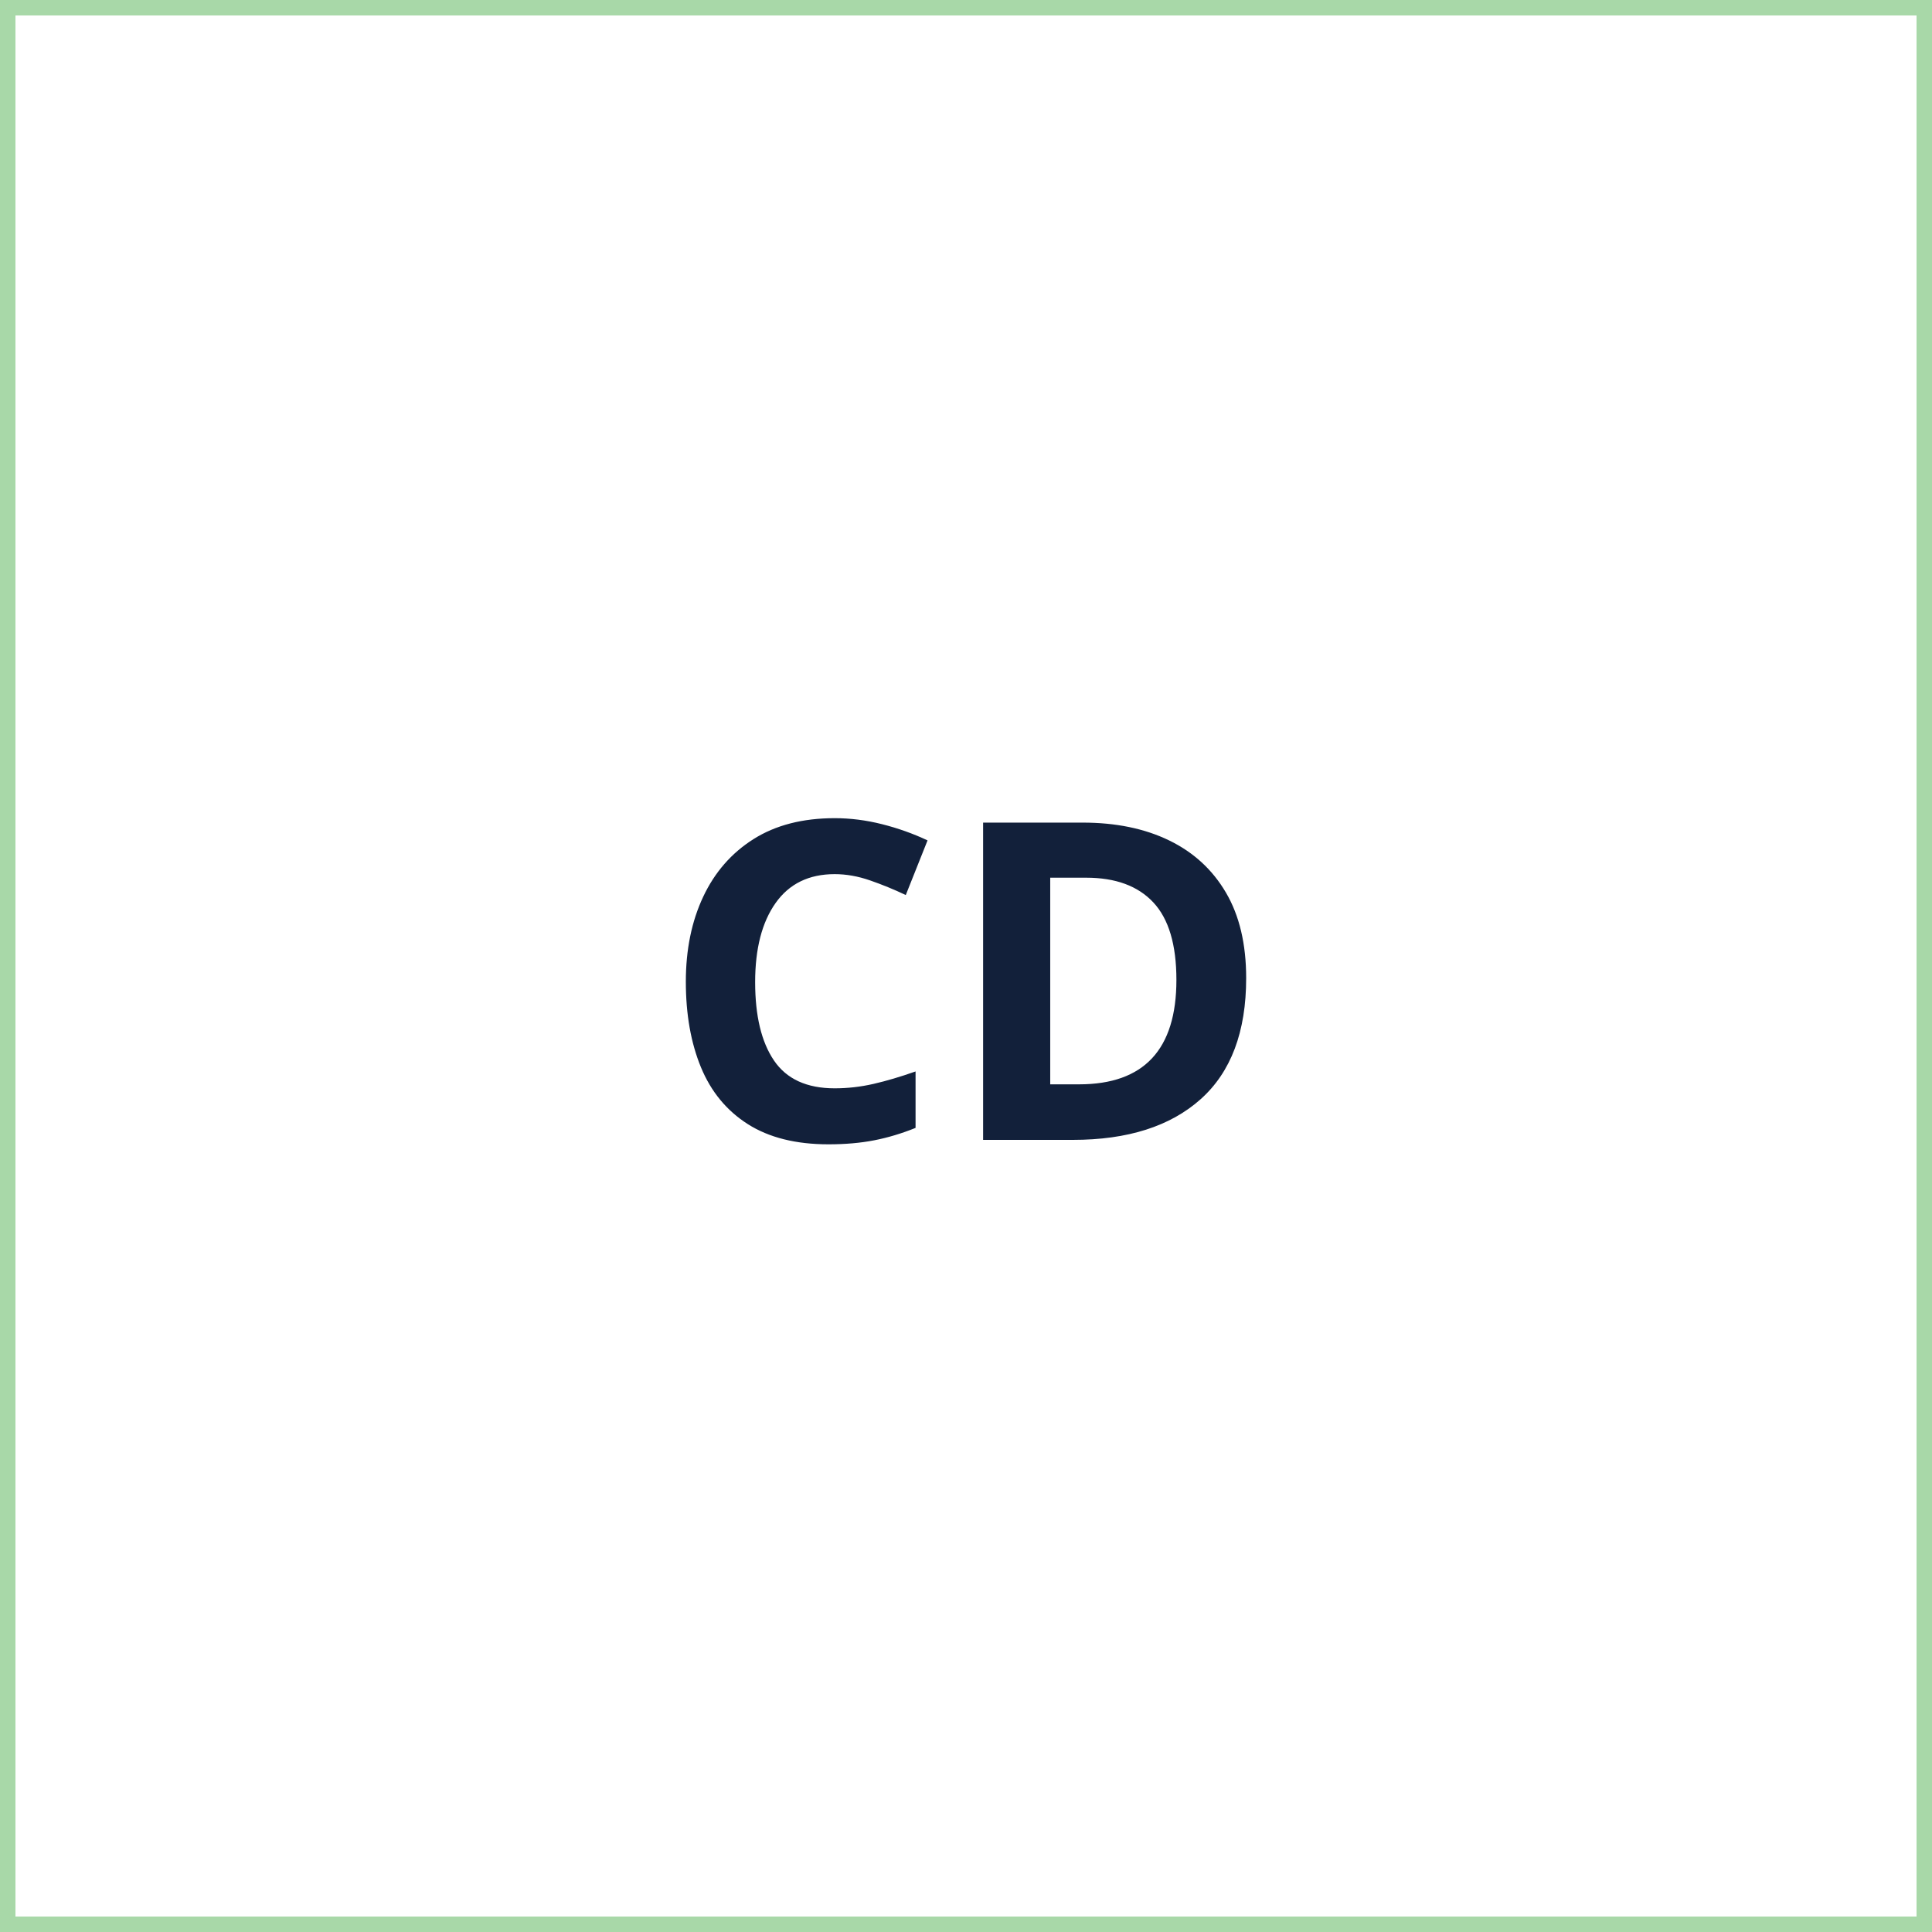
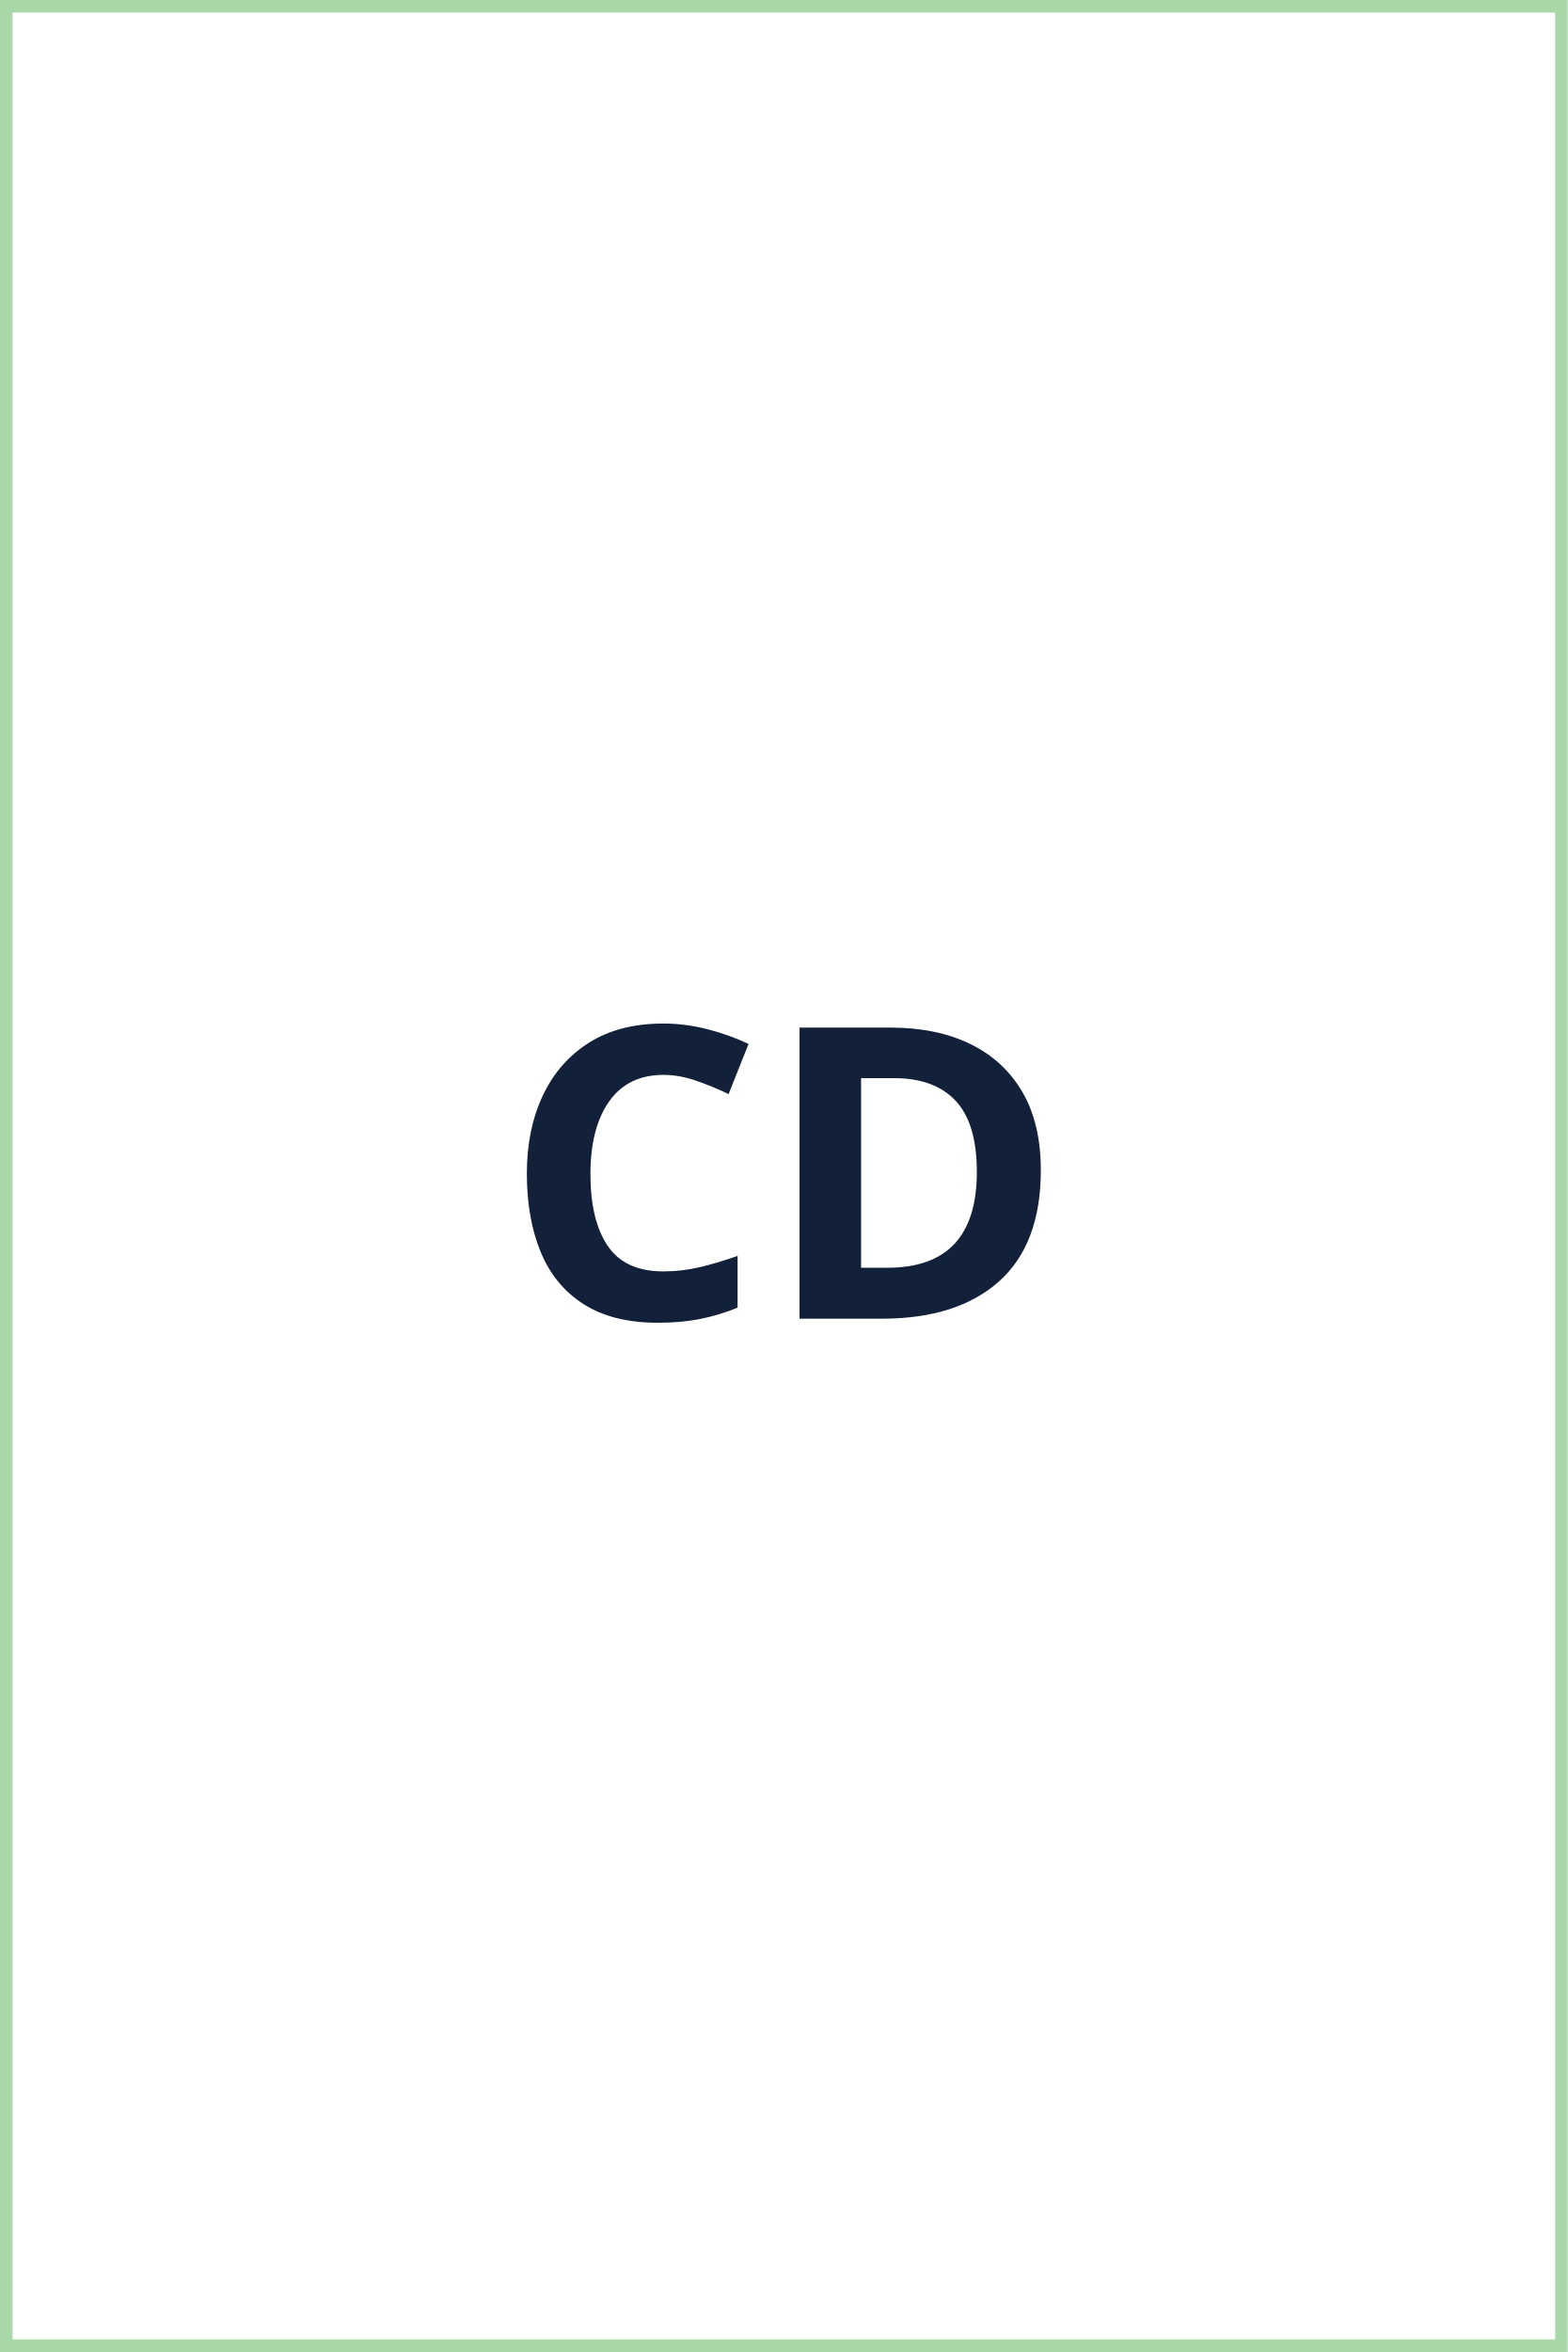
- <svg xmlns="http://www.w3.org/2000/svg" viewBox="0 0 1000 1000">
-   <path fill="#fff" stroke-width="0" d="M4 4h992v992H4z" />
-   <path fill="#a8d8a8" stroke-width="0" d="M992 8v984H8V8zm8-8H0v1000h1000z" />
-   <text x="500" y="590" font-family="sans-serif" font-size="230" font-weight="bold" text-anchor="middle" fill="#12203a">CD</text>
+ <svg xmlns="http://www.w3.org/2000/svg" viewBox="0 0 1000 1500">
+   <path fill="#fff" stroke-width="0" d="M4 4h992v1492H4z" />
+   <path fill="#a8d8a8" stroke-width="0" d="M992 8v1484H8V8zm8-8H0v1500h1000z" />
+   <text x="500" y="841" font-family="sans-serif" font-size="260" font-weight="bold" text-anchor="middle" fill="#12203a">CD</text>
</svg>
